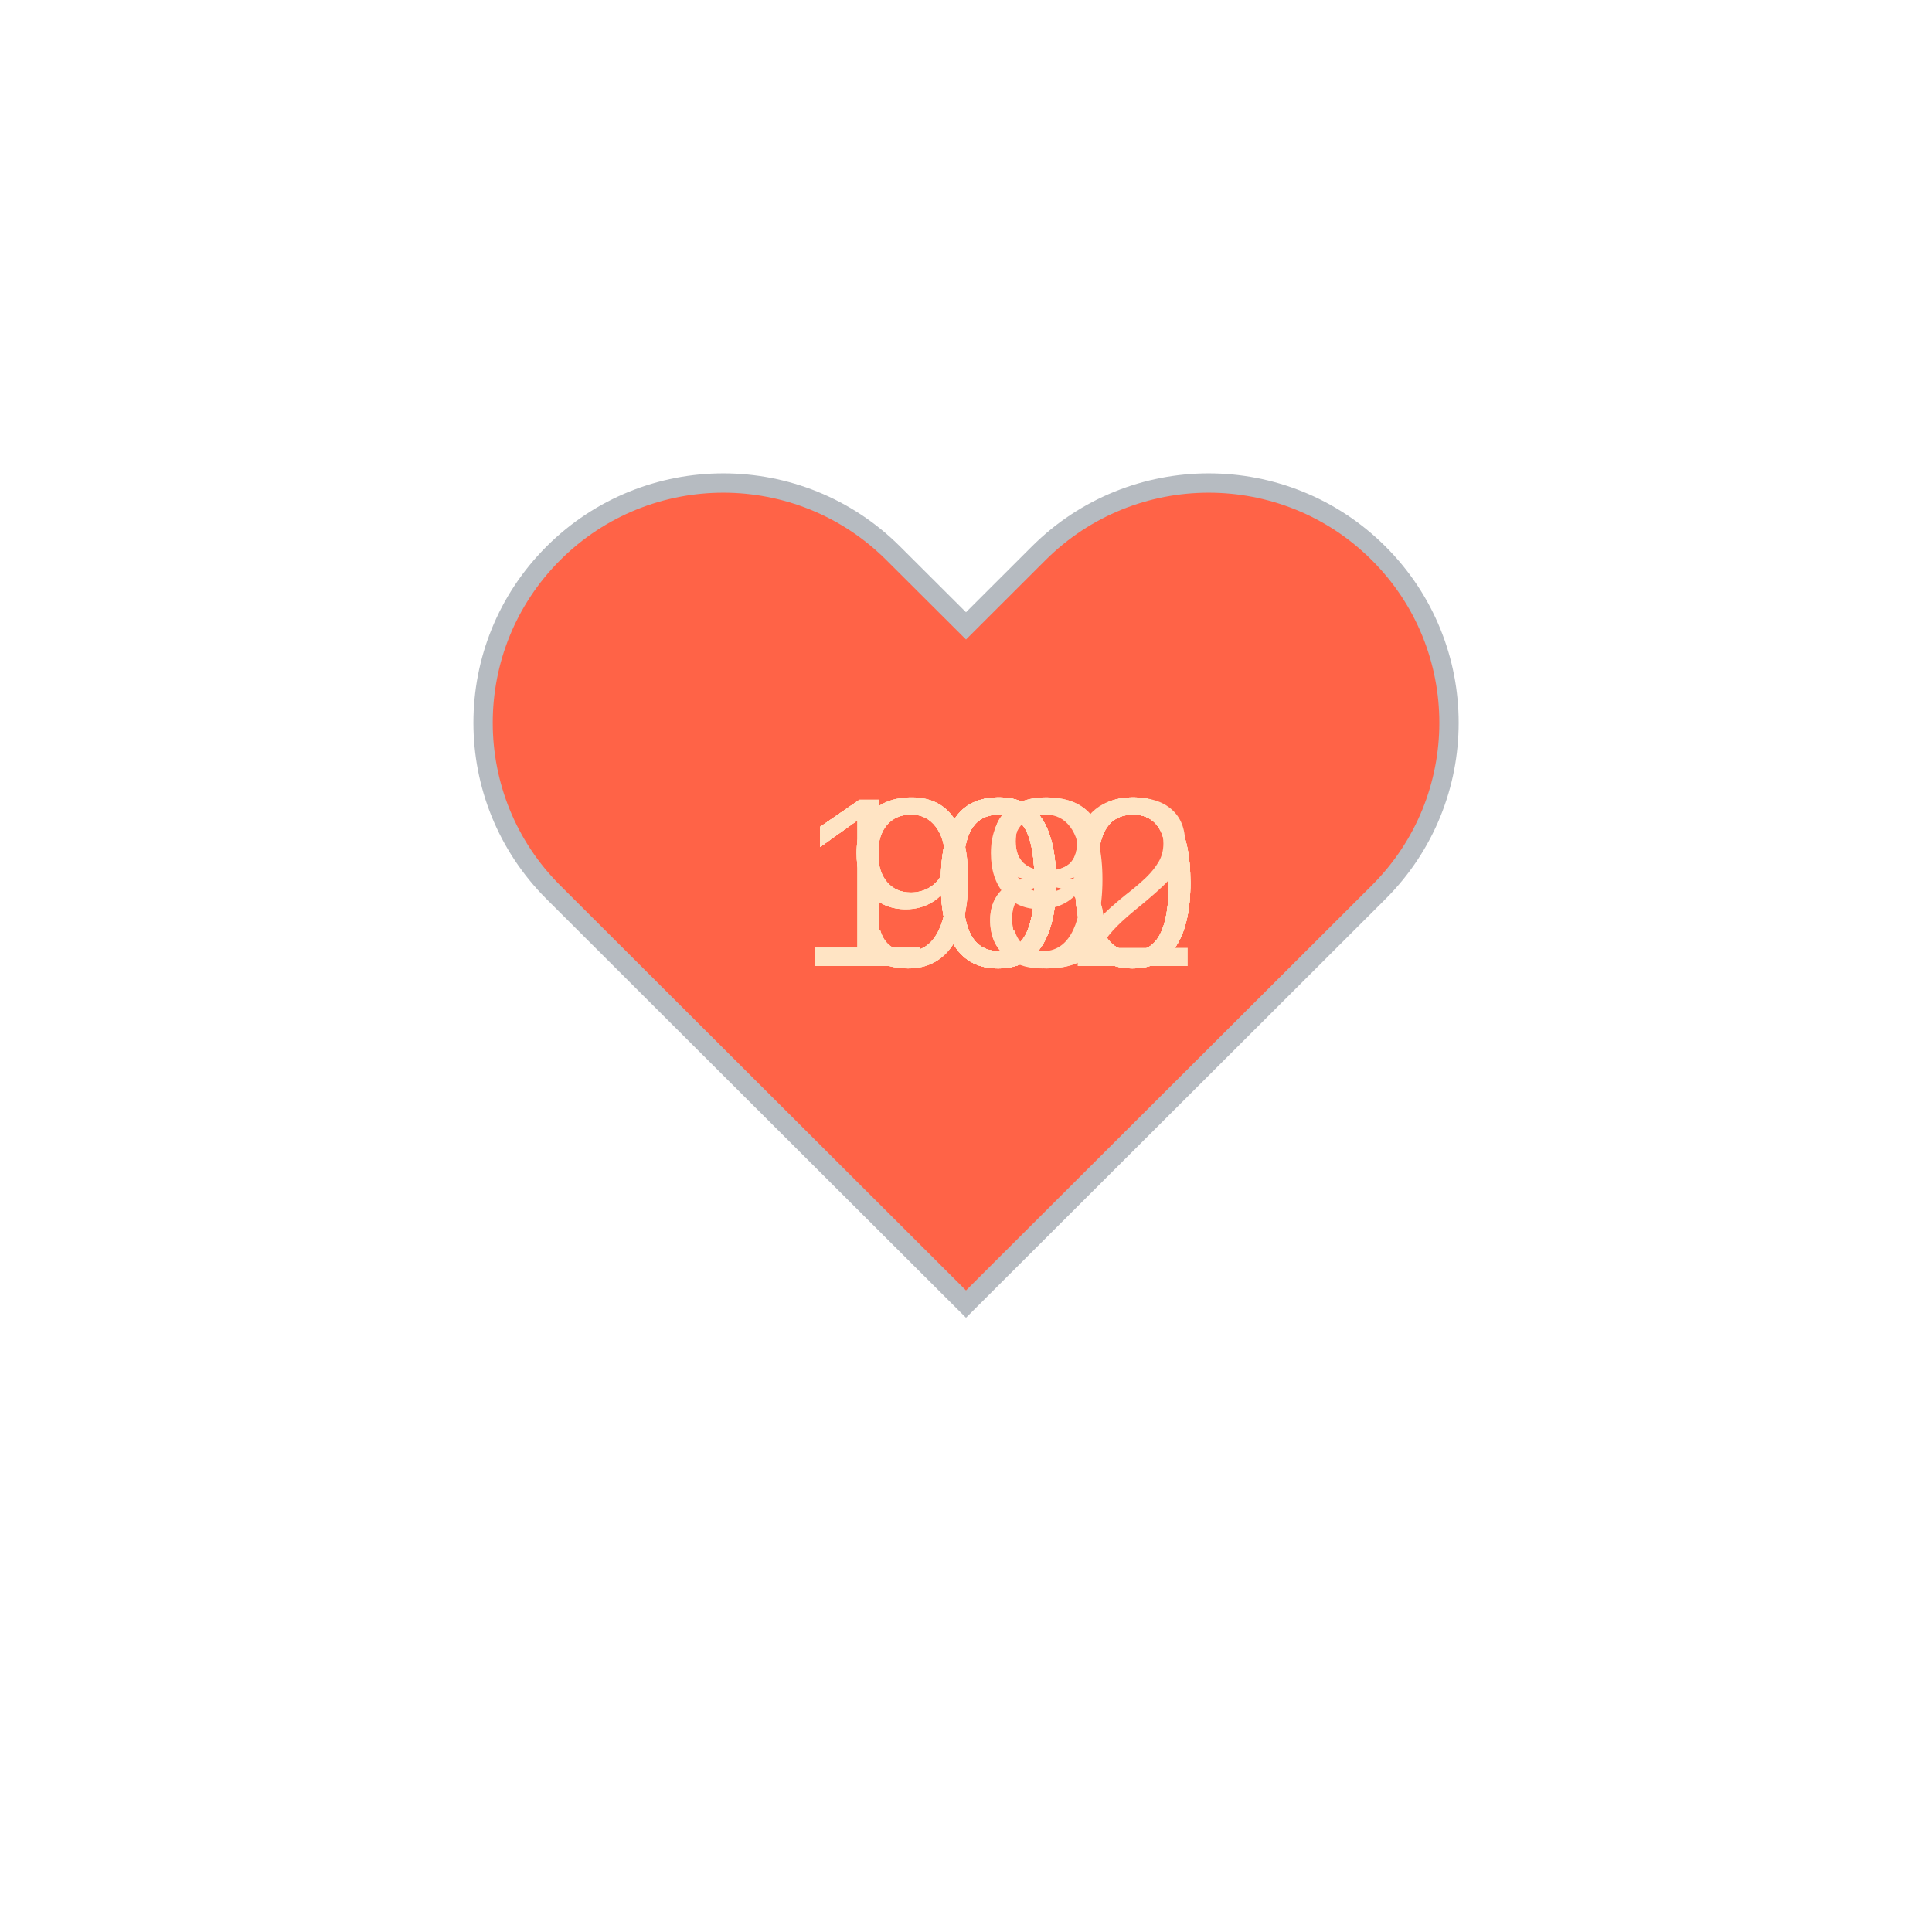
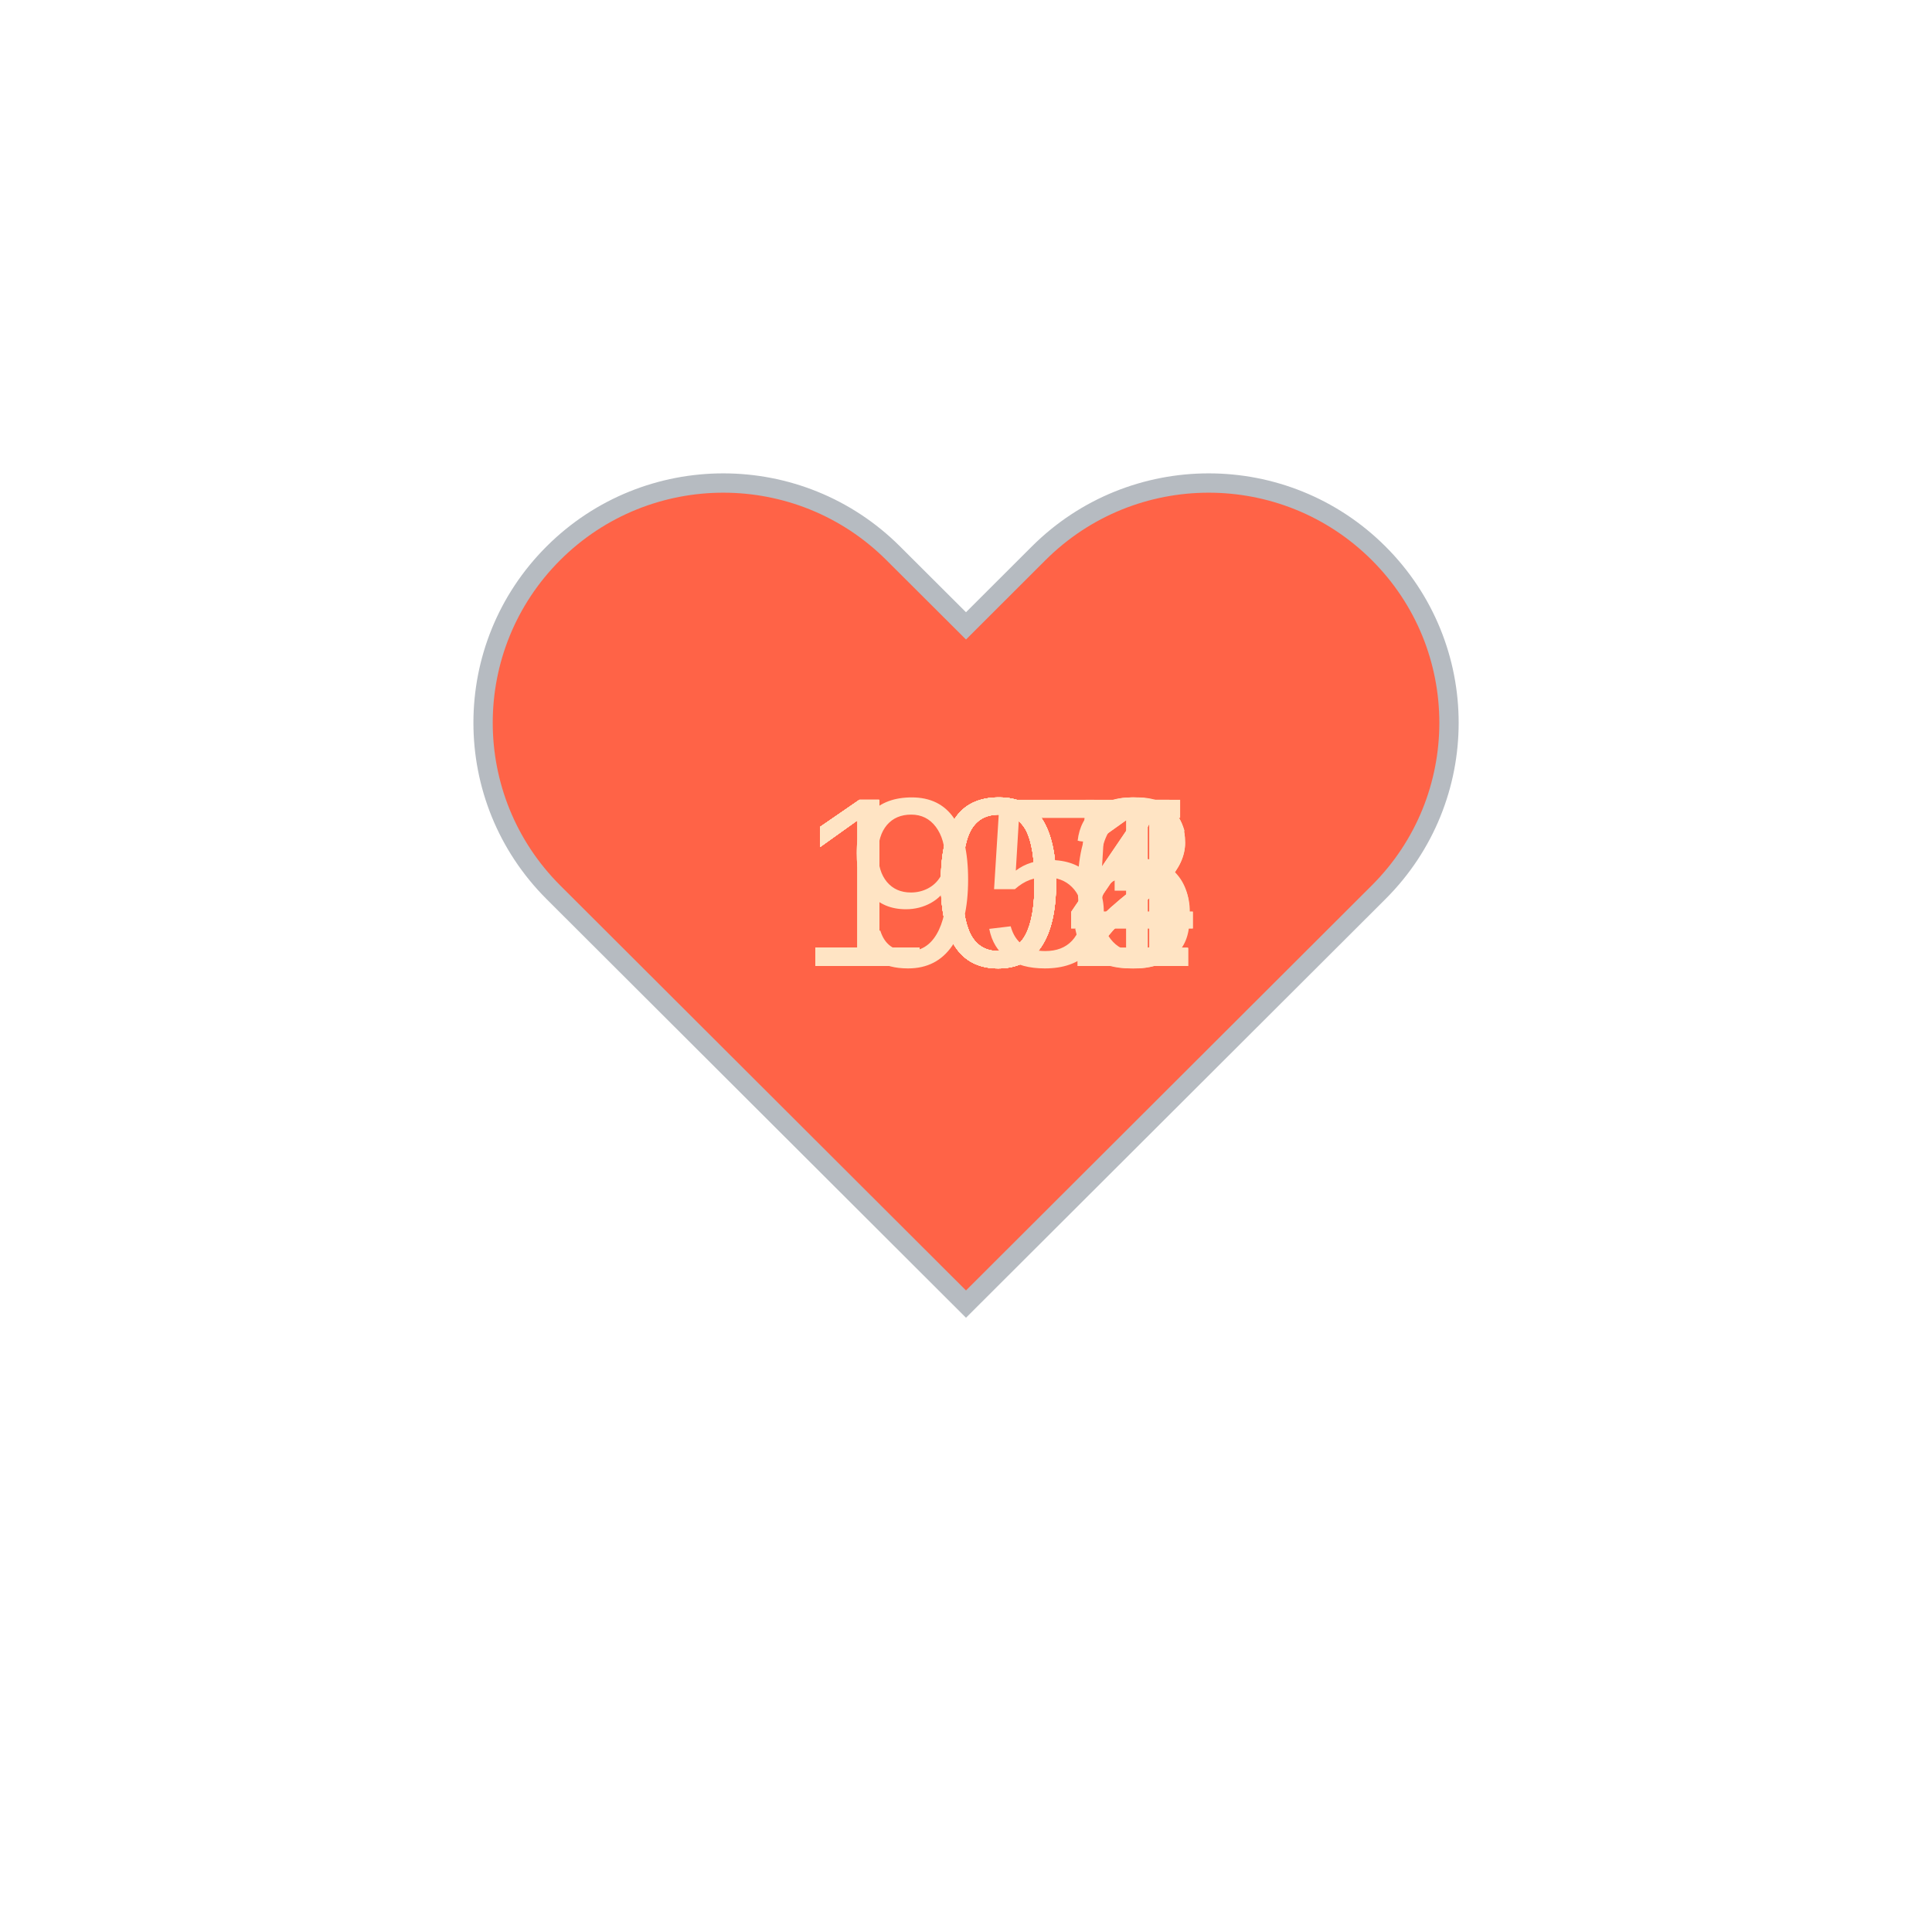
<svg xmlns="http://www.w3.org/2000/svg" baseProfile="full" height="150" version="1.1" viewBox="0,0,200,200" width="150">
  <defs />
  <g transform="translate(100 100)">
    <path d="M92.71,7.27L92.71,7.27c-9.71-9.69-25.46-9.69-35.18,0L50,14.79l-7.54-7.52C32.75-2.42,17-2.42,7.29,7.27v0 c-9.71,9.69-9.71,25.41,0,35.1L50,85l42.71-42.63C102.43,32.68,102.43,16.96,92.71,7.27z" fill="tomato" stroke="#B6BBC1" stroke-width="2" transform="translate(-50 -50)" />
    <animateTransform additive="sum" attributeName="transform" dur="1.2s" repeatCount="indefinite" type="scale" values="1; 1.5; 1.25; 1.5; 1.5; 1;" />
    <text fill="bisque" style="font-size:25px; font-family:Arial" transform="translate(-17.5 0)">102<animate attributeName="visibility" dur="12.0s" keyTimes="0;0.1;0.2;0.3;0.4;0.5;0.6;0.7;0.8;0.9;1.0" repeatCount="indefinite" values="visible;hidden;hidden;hidden;hidden;hidden;hidden;hidden;hidden;hidden;hidden" />
    </text>
-     <text fill="bisque" style="font-size:25px; font-family:Arial" transform="translate(-12.5 0)">98<animate attributeName="visibility" dur="12.0s" keyTimes="0;0.1;0.2;0.3;0.4;0.5;0.6;0.7;0.8;0.9;1.0" repeatCount="indefinite" values="hidden;visible;hidden;hidden;hidden;hidden;hidden;hidden;hidden;hidden;hidden" />
+     <text fill="bisque" style="font-size:25px; font-family:Arial" transform="translate(-17.5 0)">102<animate attributeName="visibility" dur="12.0s" keyTimes="0;0.1;0.2;0.3;0.4;0.5;0.6;0.7;0.8;0.9;1.0" repeatCount="indefinite" values="hidden;visible;hidden;hidden;hidden;hidden;hidden;hidden;hidden;hidden;hidden" />
    </text>
-     <text fill="bisque" style="font-size:25px; font-family:Arial" transform="translate(-17.5 0)">100<animate attributeName="visibility" dur="12.0s" keyTimes="0;0.1;0.2;0.3;0.4;0.5;0.6;0.7;0.8;0.9;1.0" repeatCount="indefinite" values="hidden;hidden;visible;hidden;hidden;hidden;hidden;hidden;hidden;hidden;hidden" />
+     <text fill="bisque" style="font-size:25px; font-family:Arial" transform="translate(-17.5 0)">104<animate attributeName="visibility" dur="12.0s" keyTimes="0;0.1;0.2;0.3;0.4;0.5;0.6;0.7;0.8;0.9;1.0" repeatCount="indefinite" values="hidden;hidden;visible;hidden;hidden;hidden;hidden;hidden;hidden;hidden;hidden" />
    </text>
-     <text fill="bisque" style="font-size:25px; font-family:Arial" transform="translate(-17.5 0)">100<animate attributeName="visibility" dur="12.0s" keyTimes="0;0.1;0.2;0.3;0.4;0.5;0.6;0.7;0.8;0.9;1.0" repeatCount="indefinite" values="hidden;hidden;hidden;visible;hidden;hidden;hidden;hidden;hidden;hidden;hidden" />
+     <text fill="bisque" style="font-size:25px; font-family:Arial" transform="translate(-17.5 0)">106<animate attributeName="visibility" dur="12.0s" keyTimes="0;0.1;0.2;0.3;0.4;0.5;0.6;0.7;0.8;0.9;1.0" repeatCount="indefinite" values="hidden;hidden;hidden;visible;hidden;hidden;hidden;hidden;hidden;hidden;hidden" />
    </text>
-     <text fill="bisque" style="font-size:25px; font-family:Arial" transform="translate(-12.5 0)">98<animate attributeName="visibility" dur="12.0s" keyTimes="0;0.1;0.2;0.3;0.4;0.5;0.6;0.7;0.8;0.9;1.0" repeatCount="indefinite" values="hidden;hidden;hidden;hidden;visible;hidden;hidden;hidden;hidden;hidden;hidden" />
+     <text fill="bisque" style="font-size:25px; font-family:Arial" transform="translate(-17.5 0)">104<animate attributeName="visibility" dur="12.0s" keyTimes="0;0.1;0.2;0.3;0.4;0.5;0.6;0.7;0.8;0.9;1.0" repeatCount="indefinite" values="hidden;hidden;hidden;hidden;visible;hidden;hidden;hidden;hidden;hidden;hidden" />
    </text>
-     <text fill="bisque" style="font-size:25px; font-family:Arial" transform="translate(-12.5 0)">99<animate attributeName="visibility" dur="12.0s" keyTimes="0;0.1;0.2;0.3;0.4;0.5;0.6;0.7;0.8;0.9;1.0" repeatCount="indefinite" values="hidden;hidden;hidden;hidden;hidden;visible;hidden;hidden;hidden;hidden;hidden" />
+     <text fill="bisque" style="font-size:25px; font-family:Arial" transform="translate(-17.5 0)">105<animate attributeName="visibility" dur="12.0s" keyTimes="0;0.1;0.2;0.3;0.4;0.5;0.6;0.7;0.8;0.9;1.0" repeatCount="indefinite" values="hidden;hidden;hidden;hidden;hidden;visible;hidden;hidden;hidden;hidden;hidden" />
    </text>
-     <text fill="bisque" style="font-size:25px; font-family:Arial" transform="translate(-17.5 0)">100<animate attributeName="visibility" dur="12.0s" keyTimes="0;0.1;0.2;0.3;0.4;0.5;0.6;0.7;0.8;0.9;1.0" repeatCount="indefinite" values="hidden;hidden;hidden;hidden;hidden;hidden;visible;hidden;hidden;hidden;hidden" />
+     <text fill="bisque" style="font-size:25px; font-family:Arial" transform="translate(-17.5 0)">103<animate attributeName="visibility" dur="12.0s" keyTimes="0;0.1;0.2;0.3;0.4;0.5;0.6;0.7;0.8;0.9;1.0" repeatCount="indefinite" values="hidden;hidden;hidden;hidden;hidden;hidden;visible;hidden;hidden;hidden;hidden" />
    </text>
-     <text fill="bisque" style="font-size:25px; font-family:Arial" transform="translate(-17.5 0)">100<animate attributeName="visibility" dur="12.0s" keyTimes="0;0.1;0.2;0.3;0.4;0.5;0.6;0.7;0.8;0.9;1.0" repeatCount="indefinite" values="hidden;hidden;hidden;hidden;hidden;hidden;hidden;visible;hidden;hidden;hidden" />
+     <text fill="bisque" style="font-size:25px; font-family:Arial" transform="translate(-17.5 0)">101<animate attributeName="visibility" dur="12.0s" keyTimes="0;0.1;0.2;0.3;0.4;0.5;0.6;0.7;0.8;0.9;1.0" repeatCount="indefinite" values="hidden;hidden;hidden;hidden;hidden;hidden;hidden;visible;hidden;hidden;hidden" />
    </text>
-     <text fill="bisque" style="font-size:25px; font-family:Arial" transform="translate(-17.5 0)">100<animate attributeName="visibility" dur="12.0s" keyTimes="0;0.1;0.2;0.3;0.4;0.5;0.6;0.7;0.8;0.9;1.0" repeatCount="indefinite" values="hidden;hidden;hidden;hidden;hidden;hidden;hidden;hidden;visible;hidden;hidden" />
+     <text fill="bisque" style="font-size:25px; font-family:Arial" transform="translate(-17.5 0)">101<animate attributeName="visibility" dur="12.0s" keyTimes="0;0.1;0.2;0.3;0.4;0.5;0.6;0.7;0.8;0.9;1.0" repeatCount="indefinite" values="hidden;hidden;hidden;hidden;hidden;hidden;hidden;hidden;visible;hidden;hidden" />
    </text>
-     <text fill="bisque" style="font-size:25px; font-family:Arial" transform="translate(-17.5 0)">100<animate attributeName="visibility" dur="12.0s" keyTimes="0;0.1;0.2;0.3;0.4;0.5;0.6;0.7;0.8;0.9;1.0" repeatCount="indefinite" values="hidden;hidden;hidden;hidden;hidden;hidden;hidden;hidden;hidden;visible;hidden" />
+     <text fill="bisque" style="font-size:25px; font-family:Arial" transform="translate(-12.5 0)">95<animate attributeName="visibility" dur="12.0s" keyTimes="0;0.1;0.2;0.3;0.4;0.5;0.6;0.7;0.8;0.9;1.0" repeatCount="indefinite" values="hidden;hidden;hidden;hidden;hidden;hidden;hidden;hidden;hidden;visible;hidden" />
    </text>
  </g>
</svg>
